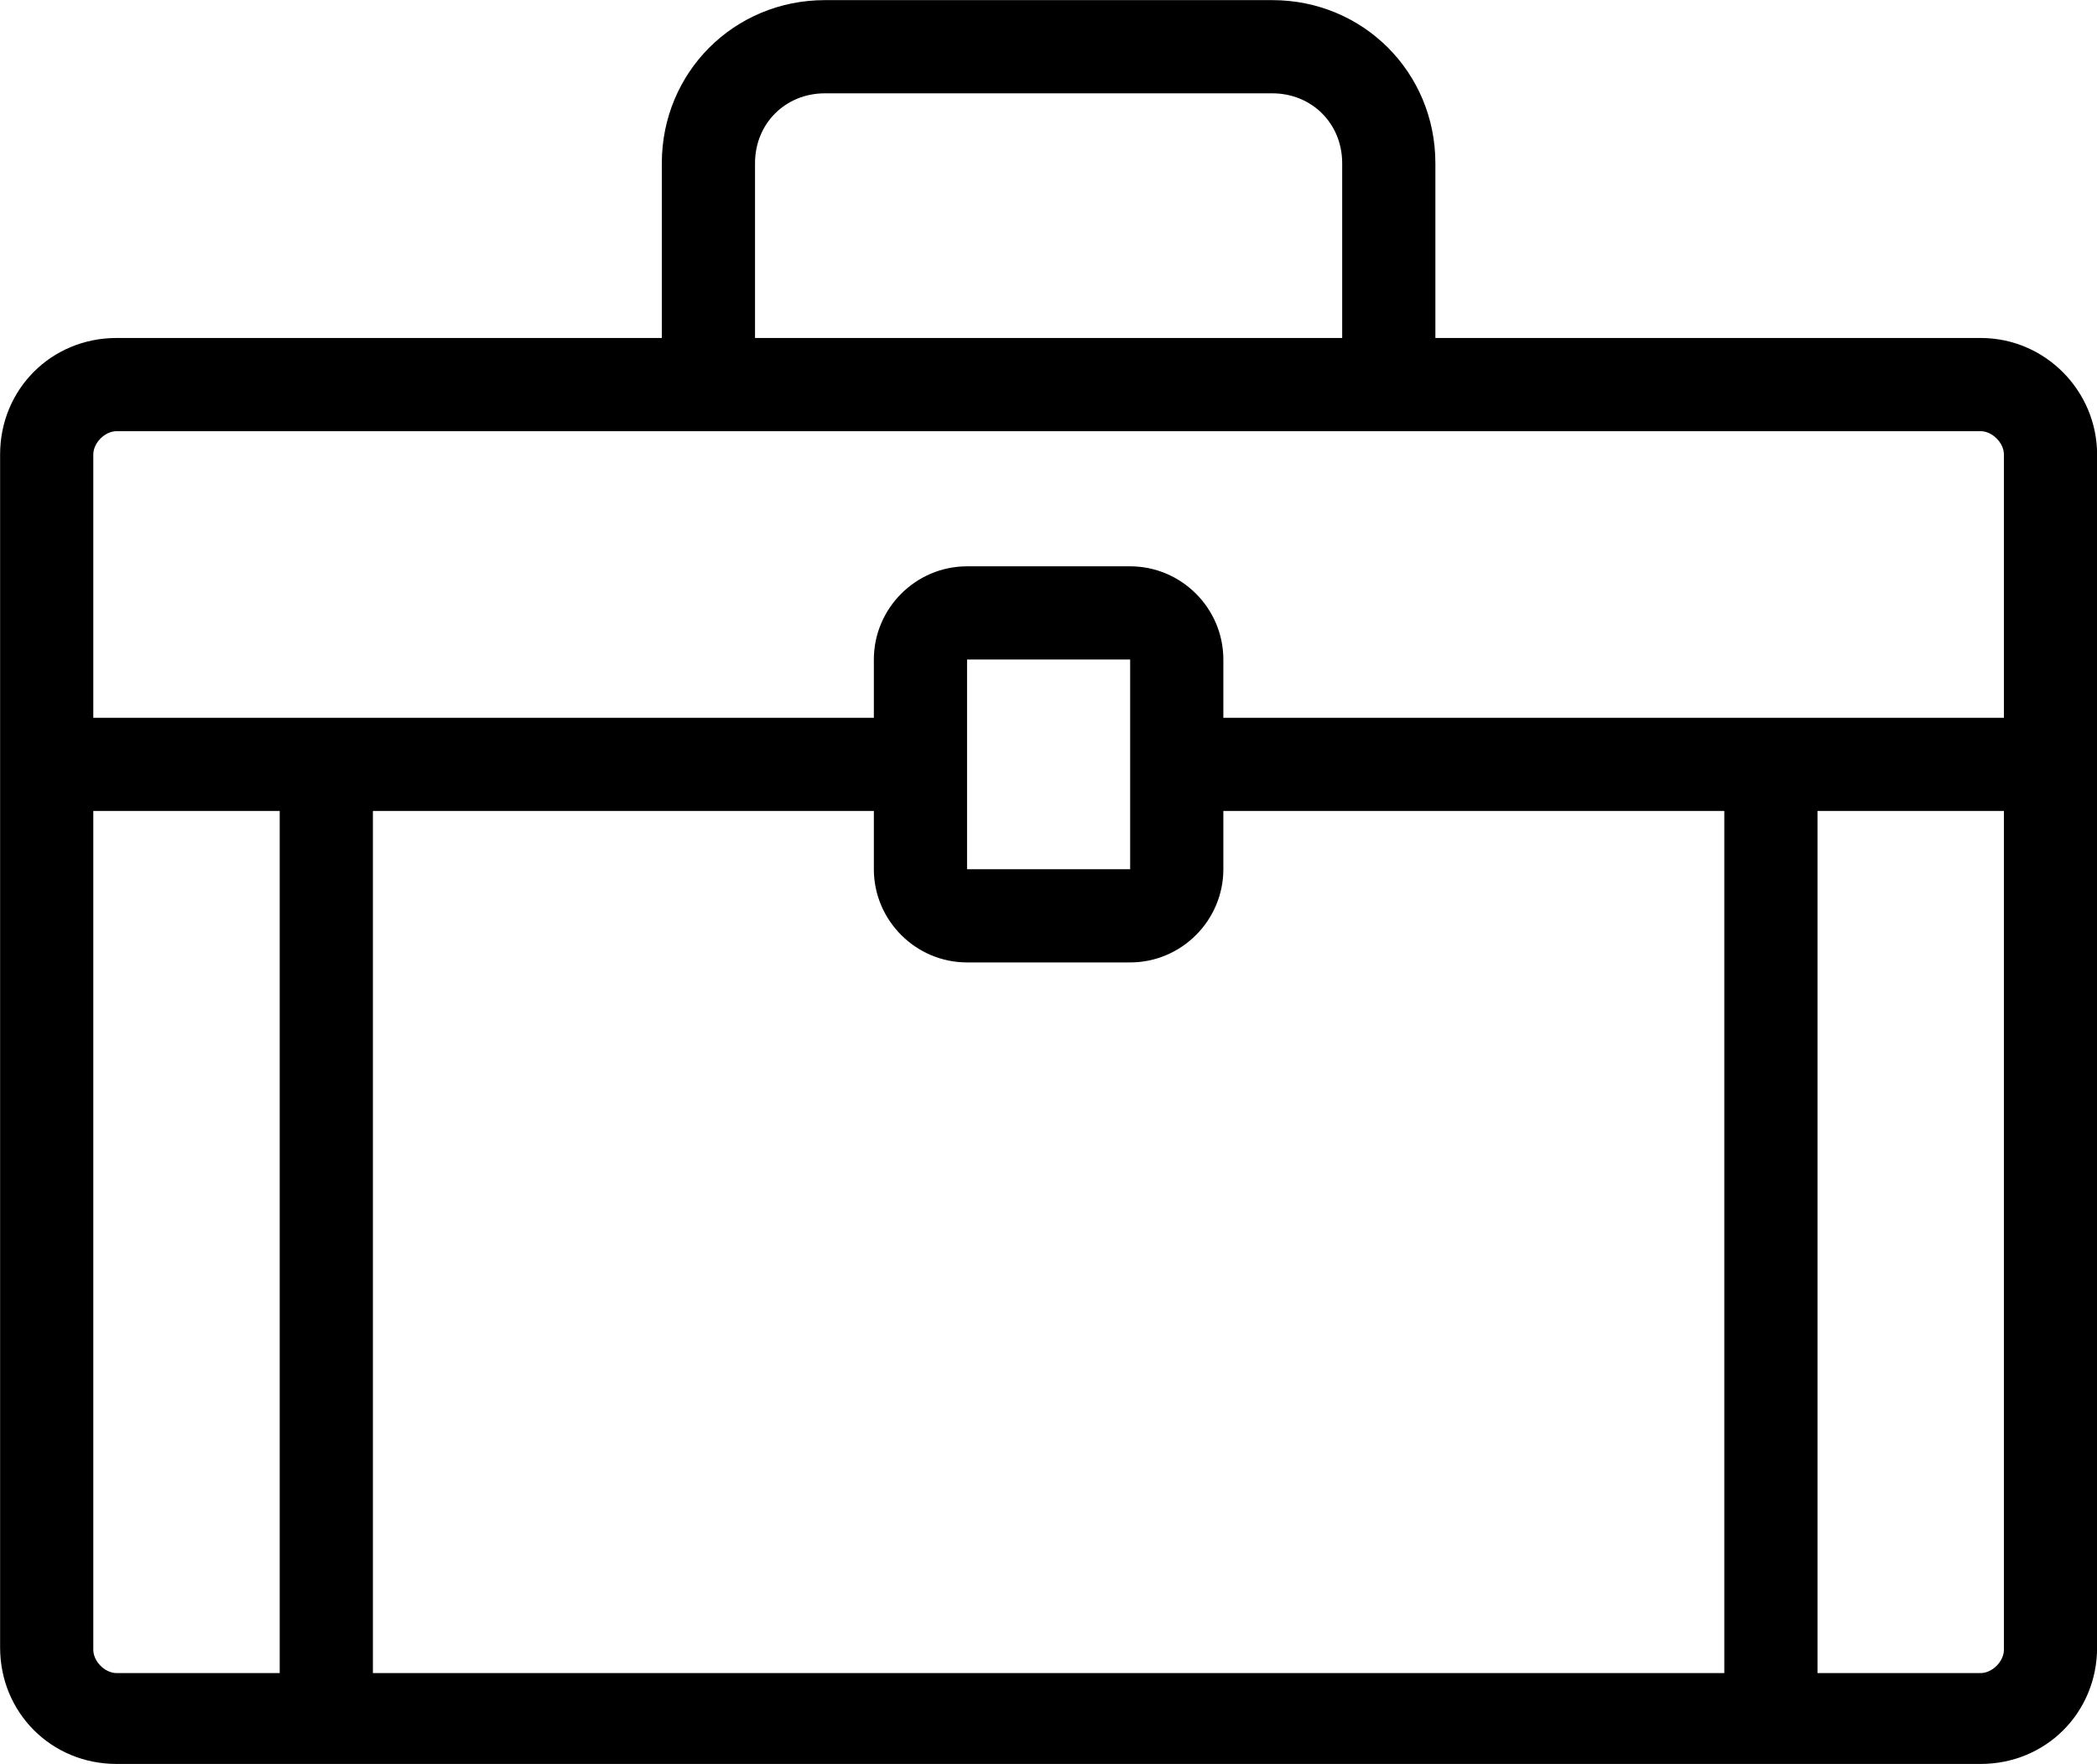
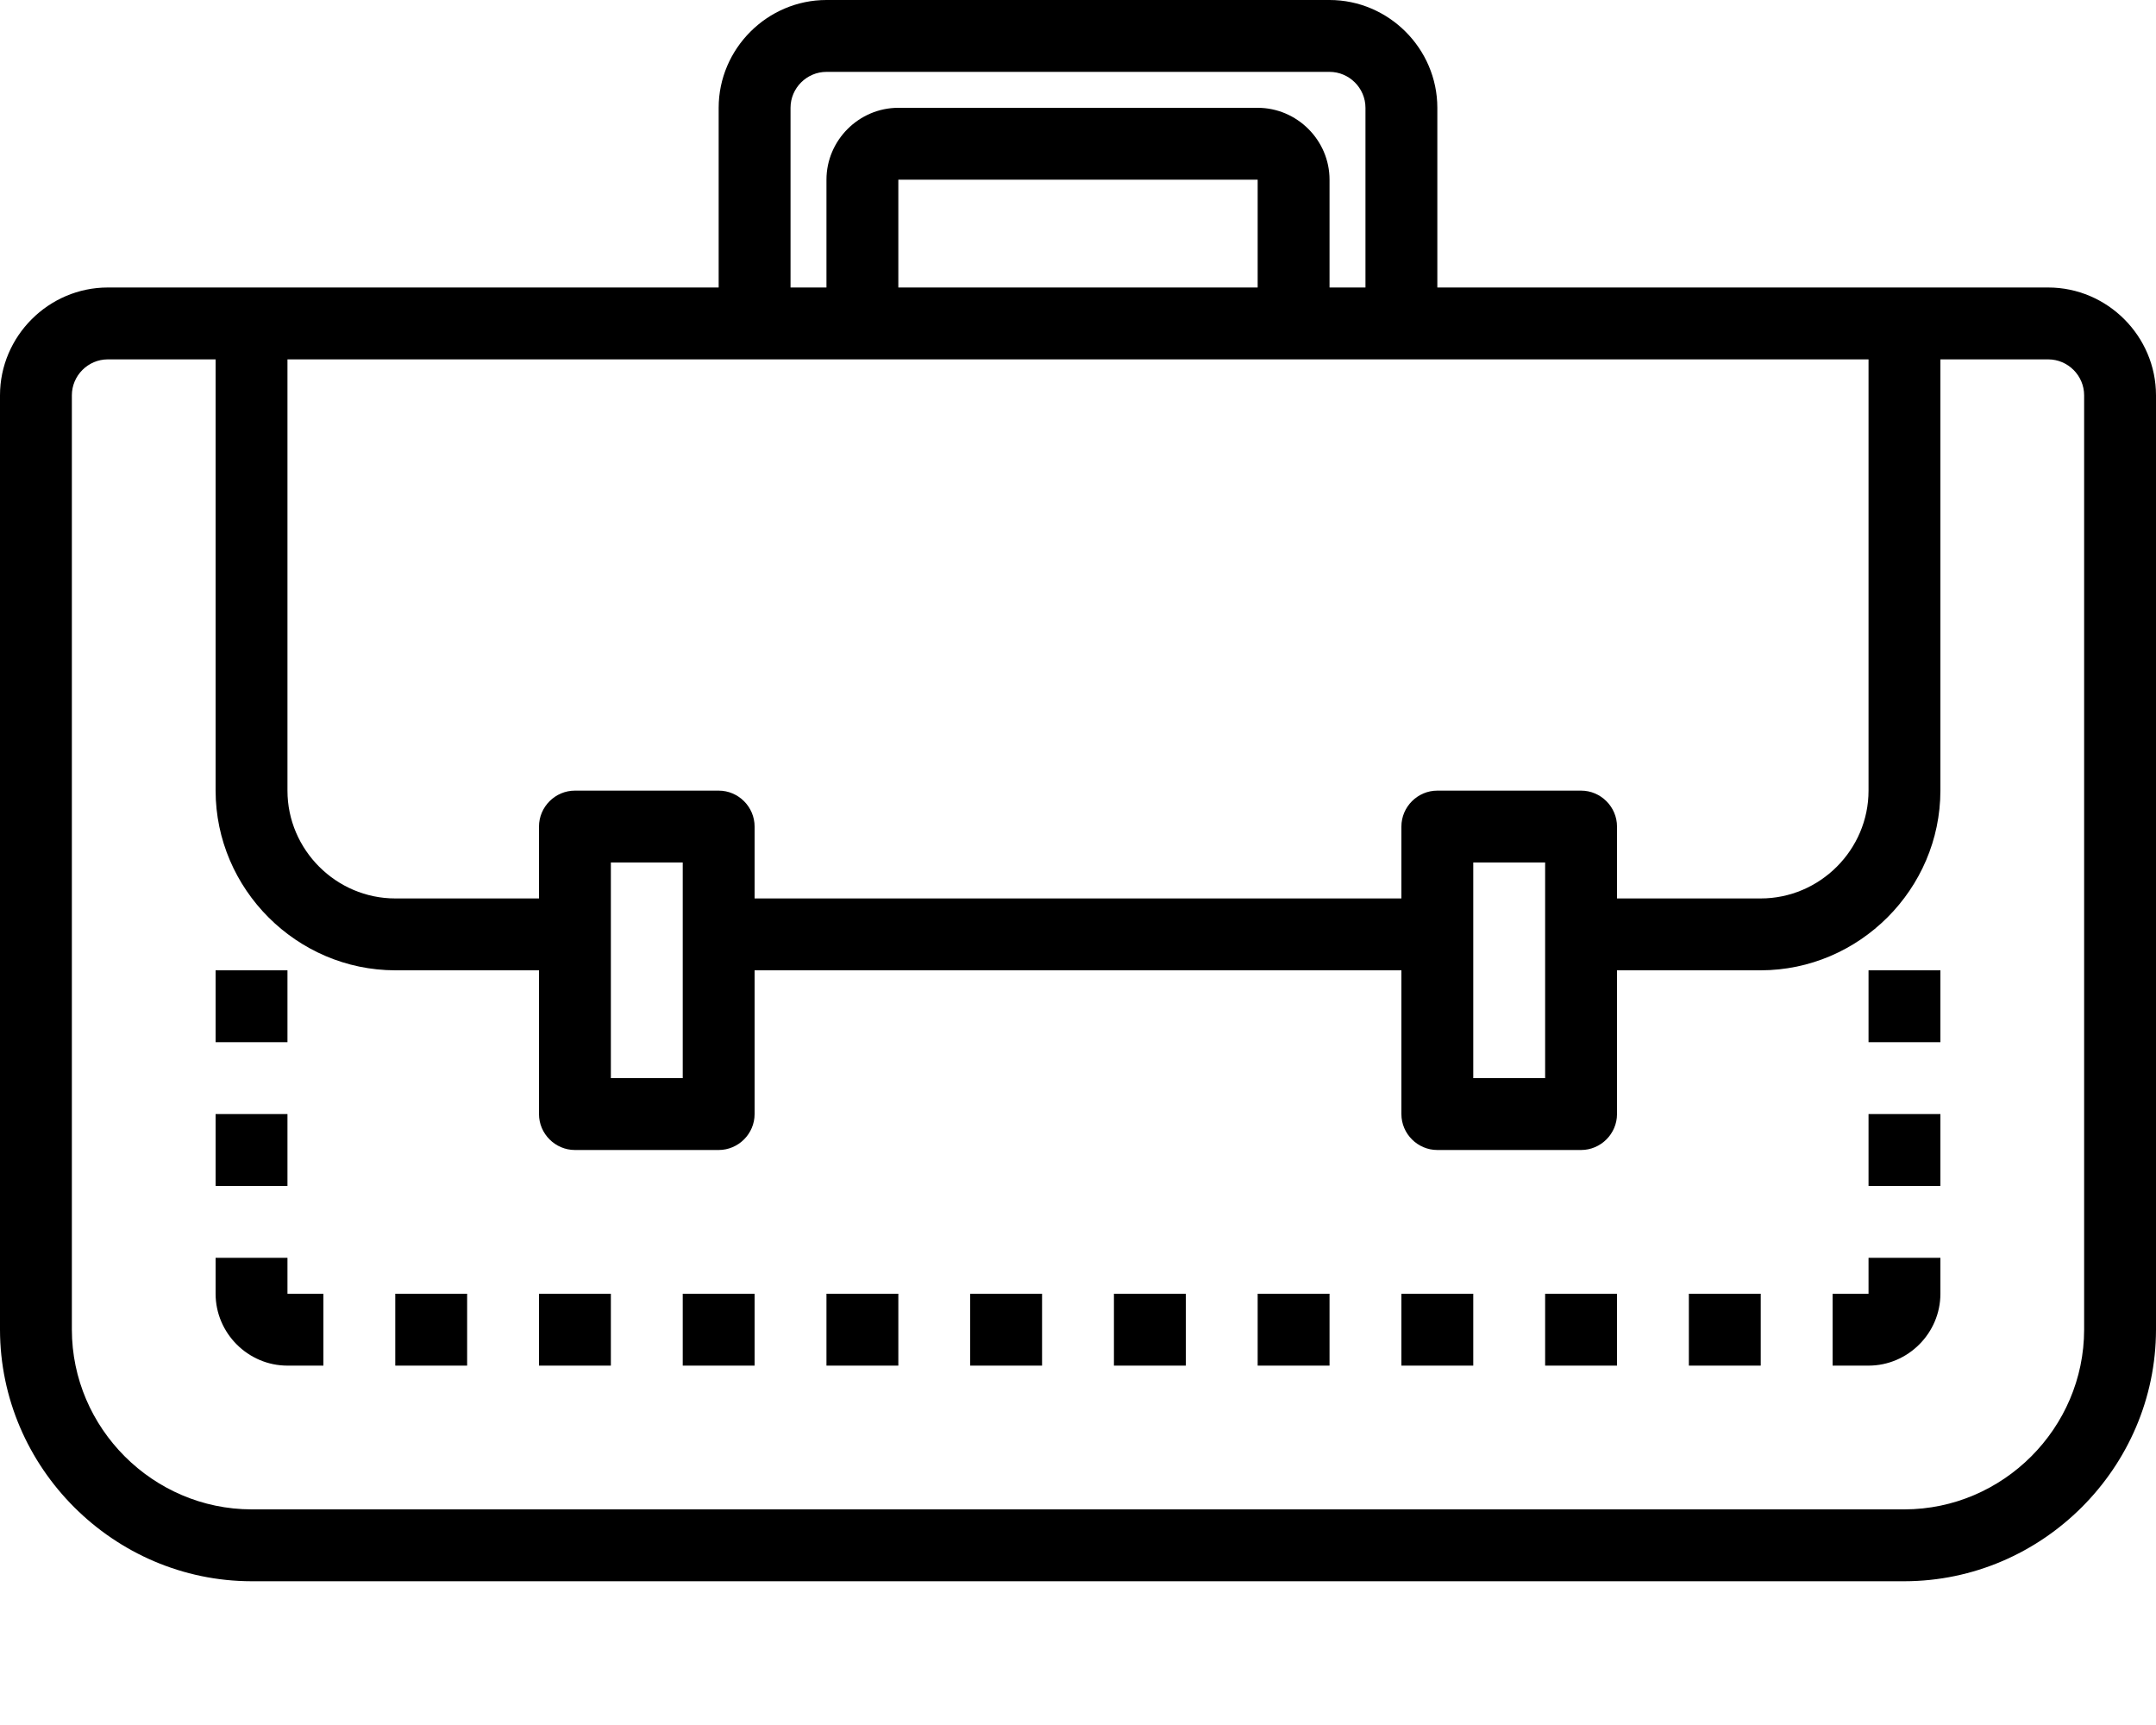
- <svg xmlns="http://www.w3.org/2000/svg" width="100%" height="100%" viewBox="0 0 170 143" version="1.1" xml:space="preserve" style="fill-rule:evenodd;clip-rule:evenodd;stroke-linejoin:round;stroke-miterlimit:1.414;">
-   <g transform="matrix(1,0,0,1,-1365.51,-1842.86)">
-     <g transform="matrix(0.977597,0,0,1.5562,43.0143,-887.089)">
-       <g transform="matrix(1.93218,0,0,1.21379,1343.15,1739.56)">
-         <path d="M90,26.6L66.6,26.6L66.6,19.1C66.6,15.2 63.5,12.1 59.6,12.1L40.4,12.1C36.5,12.1 33.4,15.2 33.4,19.1L33.4,26.6L10,26.6C7.2,26.6 5,28.8 5,31.6L5,82.8C5,85.6 7.2,87.8 10,87.8L90,87.8C92.8,87.8 95,85.6 95,82.8L95,46.8L95,42.8L95,31.6C95,28.9 92.8,26.6 90,26.6ZM37.4,19.1C37.4,17.4 38.7,16.1 40.4,16.1L59.6,16.1C61.3,16.1 62.6,17.4 62.6,19.1L62.6,26.6L37.4,26.6L37.4,19.1ZM10,83.9C9.5,83.9 9,83.4 9,82.9L9,46.9L17,46.9L17,83.9L10,83.9ZM21,83.9L21,46.9L42.5,46.9L42.5,49.4C42.5,51.6 44.3,53.4 46.5,53.4L53.5,53.4C55.7,53.4 57.5,51.6 57.5,49.4L57.5,46.9L79,46.9L79,83.9L21,83.9ZM46.5,49.4L46.5,40.4L53.5,40.4L53.5,49.4L46.5,49.4ZM91,82.9C91,83.4 90.5,83.9 90,83.9L83,83.9L83,46.9L91,46.9L91,82.9ZM91,42.9L57.5,42.9L57.5,40.4C57.5,38.2 55.7,36.4 53.5,36.4L46.5,36.4C44.3,36.4 42.5,38.2 42.5,40.4L42.5,42.9L9,42.9L9,31.6C9,31.1 9.5,30.6 10,30.6L90,30.6C90.5,30.6 91,31.1 91,31.6L91,42.9Z" style="fill-rule:nonzero;" />
-       </g>
-     </g>
+ <svg xmlns="http://www.w3.org/2000/svg" width="100%" height="100%" viewBox="0 0 60 48" version="1.1" xml:space="preserve" style="fill-rule:evenodd;clip-rule:evenodd;stroke-linejoin:round;stroke-miterlimit:2;">
+   <g transform="matrix(1,0,0,1,-2,-4)">
+     <path d="M59,12L42,12L42,7C42,5.354 40.646,4 39,4L25,4C23.354,4 22,5.354 22,7L22,12L5,12C3.354,12 2,13.354 2,15L2,41C2.005,44.838 5.162,47.995 9,48L55,48C58.838,47.995 61.995,44.838 62,41L62,15C62,13.354 60.646,12 59,12ZM24,7C24,6.451 24.451,6 25,6L39,6C39.549,6 40,6.451 40,7L40,12L39,12L39,9C39,7.903 38.097,7 37,7L27,7C25.903,7 25,7.903 25,9L25,12L24,12L24,7ZM37,12L27,12L27,9L37,9L37,12ZM54,14L54,26C54,27.646 52.646,29 51,29L47,29L47,27C47,26.451 46.549,26 46,26L42,26C41.451,26 41,26.451 41,27L41,29L23,29L23,27C23,26.451 22.549,26 22,26L18,26C17.451,26 17,26.451 17,27L17,29L13,29C11.354,29 10,27.646 10,26L10,14L54,14ZM43,34L43,28L45,28L45,34L43,34ZM19,34L19,28L21,28L21,34L19,34ZM60,41C59.997,43.742 57.742,45.997 55,46L9,46C6.258,45.997 4.003,43.742 4,41L4,15C4,14.451 4.451,14 5,14L8,14L8,26C8.003,28.742 10.258,30.997 13,31L17,31L17,35C17,35.549 17.451,36 18,36L22,36C22.549,36 23,35.549 23,35L23,31L41,31L41,35C41,35.549 41.451,36 42,36L46,36C46.549,36 47,35.549 47,35L47,31L51,31C53.742,30.997 55.997,28.742 56,26L56,14L59,14C59.549,14 60,14.451 60,15L60,41Z" style="fill-rule:nonzero;" />
+   </g>
+   <g transform="matrix(1,0,0,1,-2,-4)">
+     <rect x="8" y="31" width="2" height="2" />
+   </g>
+   <g transform="matrix(1,0,0,1,-2,-4)">
+     <rect x="8" y="35" width="2" height="2" />
+   </g>
+   <g transform="matrix(1,0,0,1,-2,-20)">
+     <path d="M10,55L8,55L8,56C8,57.097 8.903,58 10,58L11,58L11,56L10,56L10,55Z" style="fill-rule:nonzero;" />
+   </g>
+   <g transform="matrix(1,0,0,1,-2,-4)">
+     <rect x="54" y="31" width="2" height="2" />
+   </g>
+   <g transform="matrix(1,0,0,1,-2,-4)">
+     <rect x="54" y="35" width="2" height="2" />
+   </g>
+   <g transform="matrix(1,0,0,1,-2,-20)">
+     <path d="M54,56L53,56L53,58L54,58C55.097,58 56,57.097 56,56L56,55L54,55L54,56Z" style="fill-rule:nonzero;" />
+   </g>
+   <g transform="matrix(1,0,0,1,-2,-20)">
+     <rect x="13" y="56" width="2" height="2" />
+   </g>
+   <g transform="matrix(1,0,0,1,-2,-20)">
+     <rect x="17" y="56" width="2" height="2" />
+   </g>
+   <g transform="matrix(1,0,0,1,-2,-20)">
+     <rect x="21" y="56" width="2" height="2" />
+   </g>
+   <g transform="matrix(1,0,0,1,-2,-20)">
+     <rect x="25" y="56" width="2" height="2" />
+   </g>
+   <g transform="matrix(1,0,0,1,-2,-20)">
+     <rect x="29" y="56" width="2" height="2" />
+   </g>
+   <g transform="matrix(1,0,0,1,-2,-20)">
+     <rect x="33" y="56" width="2" height="2" />
+   </g>
+   <g transform="matrix(1,0,0,1,-2,-20)">
+     <rect x="37" y="56" width="2" height="2" />
+   </g>
+   <g transform="matrix(1,0,0,1,-2,-20)">
+     <rect x="41" y="56" width="2" height="2" />
+   </g>
+   <g transform="matrix(1,0,0,1,-2,-20)">
+     <rect x="45" y="56" width="2" height="2" />
+   </g>
+   <g transform="matrix(1,0,0,1,-2,-20)">
+     <rect x="49" y="56" width="2" height="2" />
  </g>
</svg>
